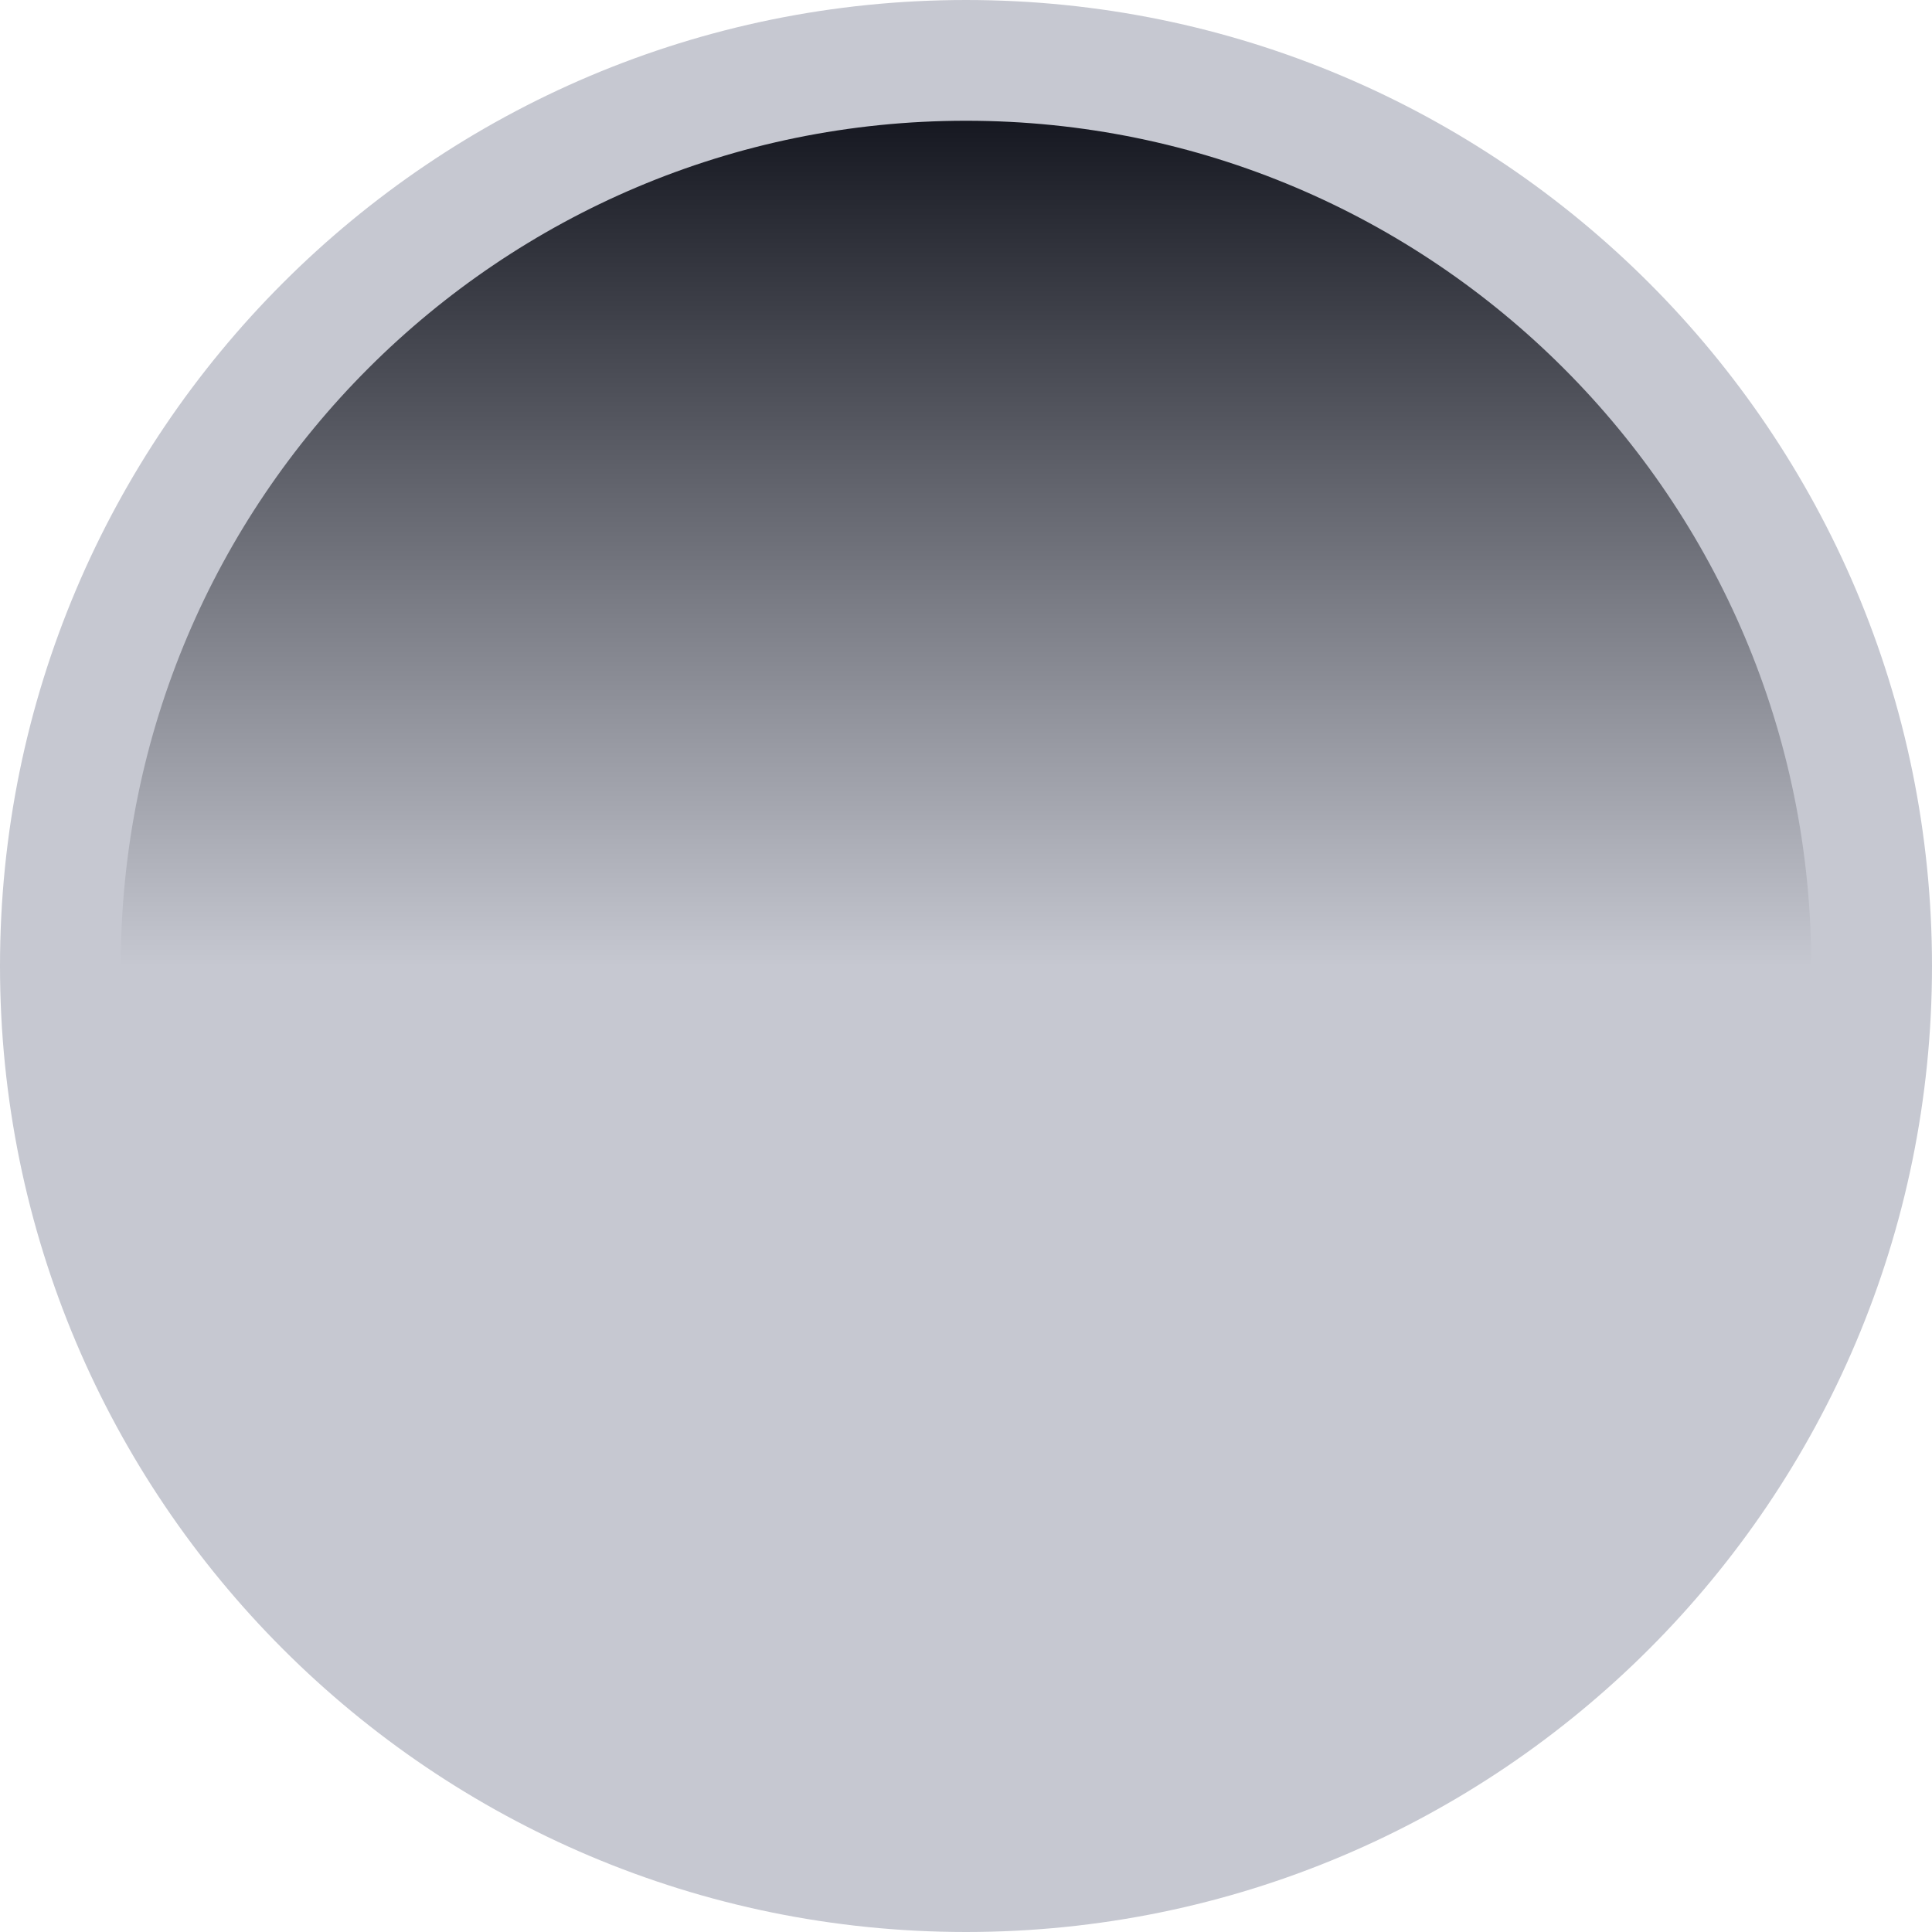
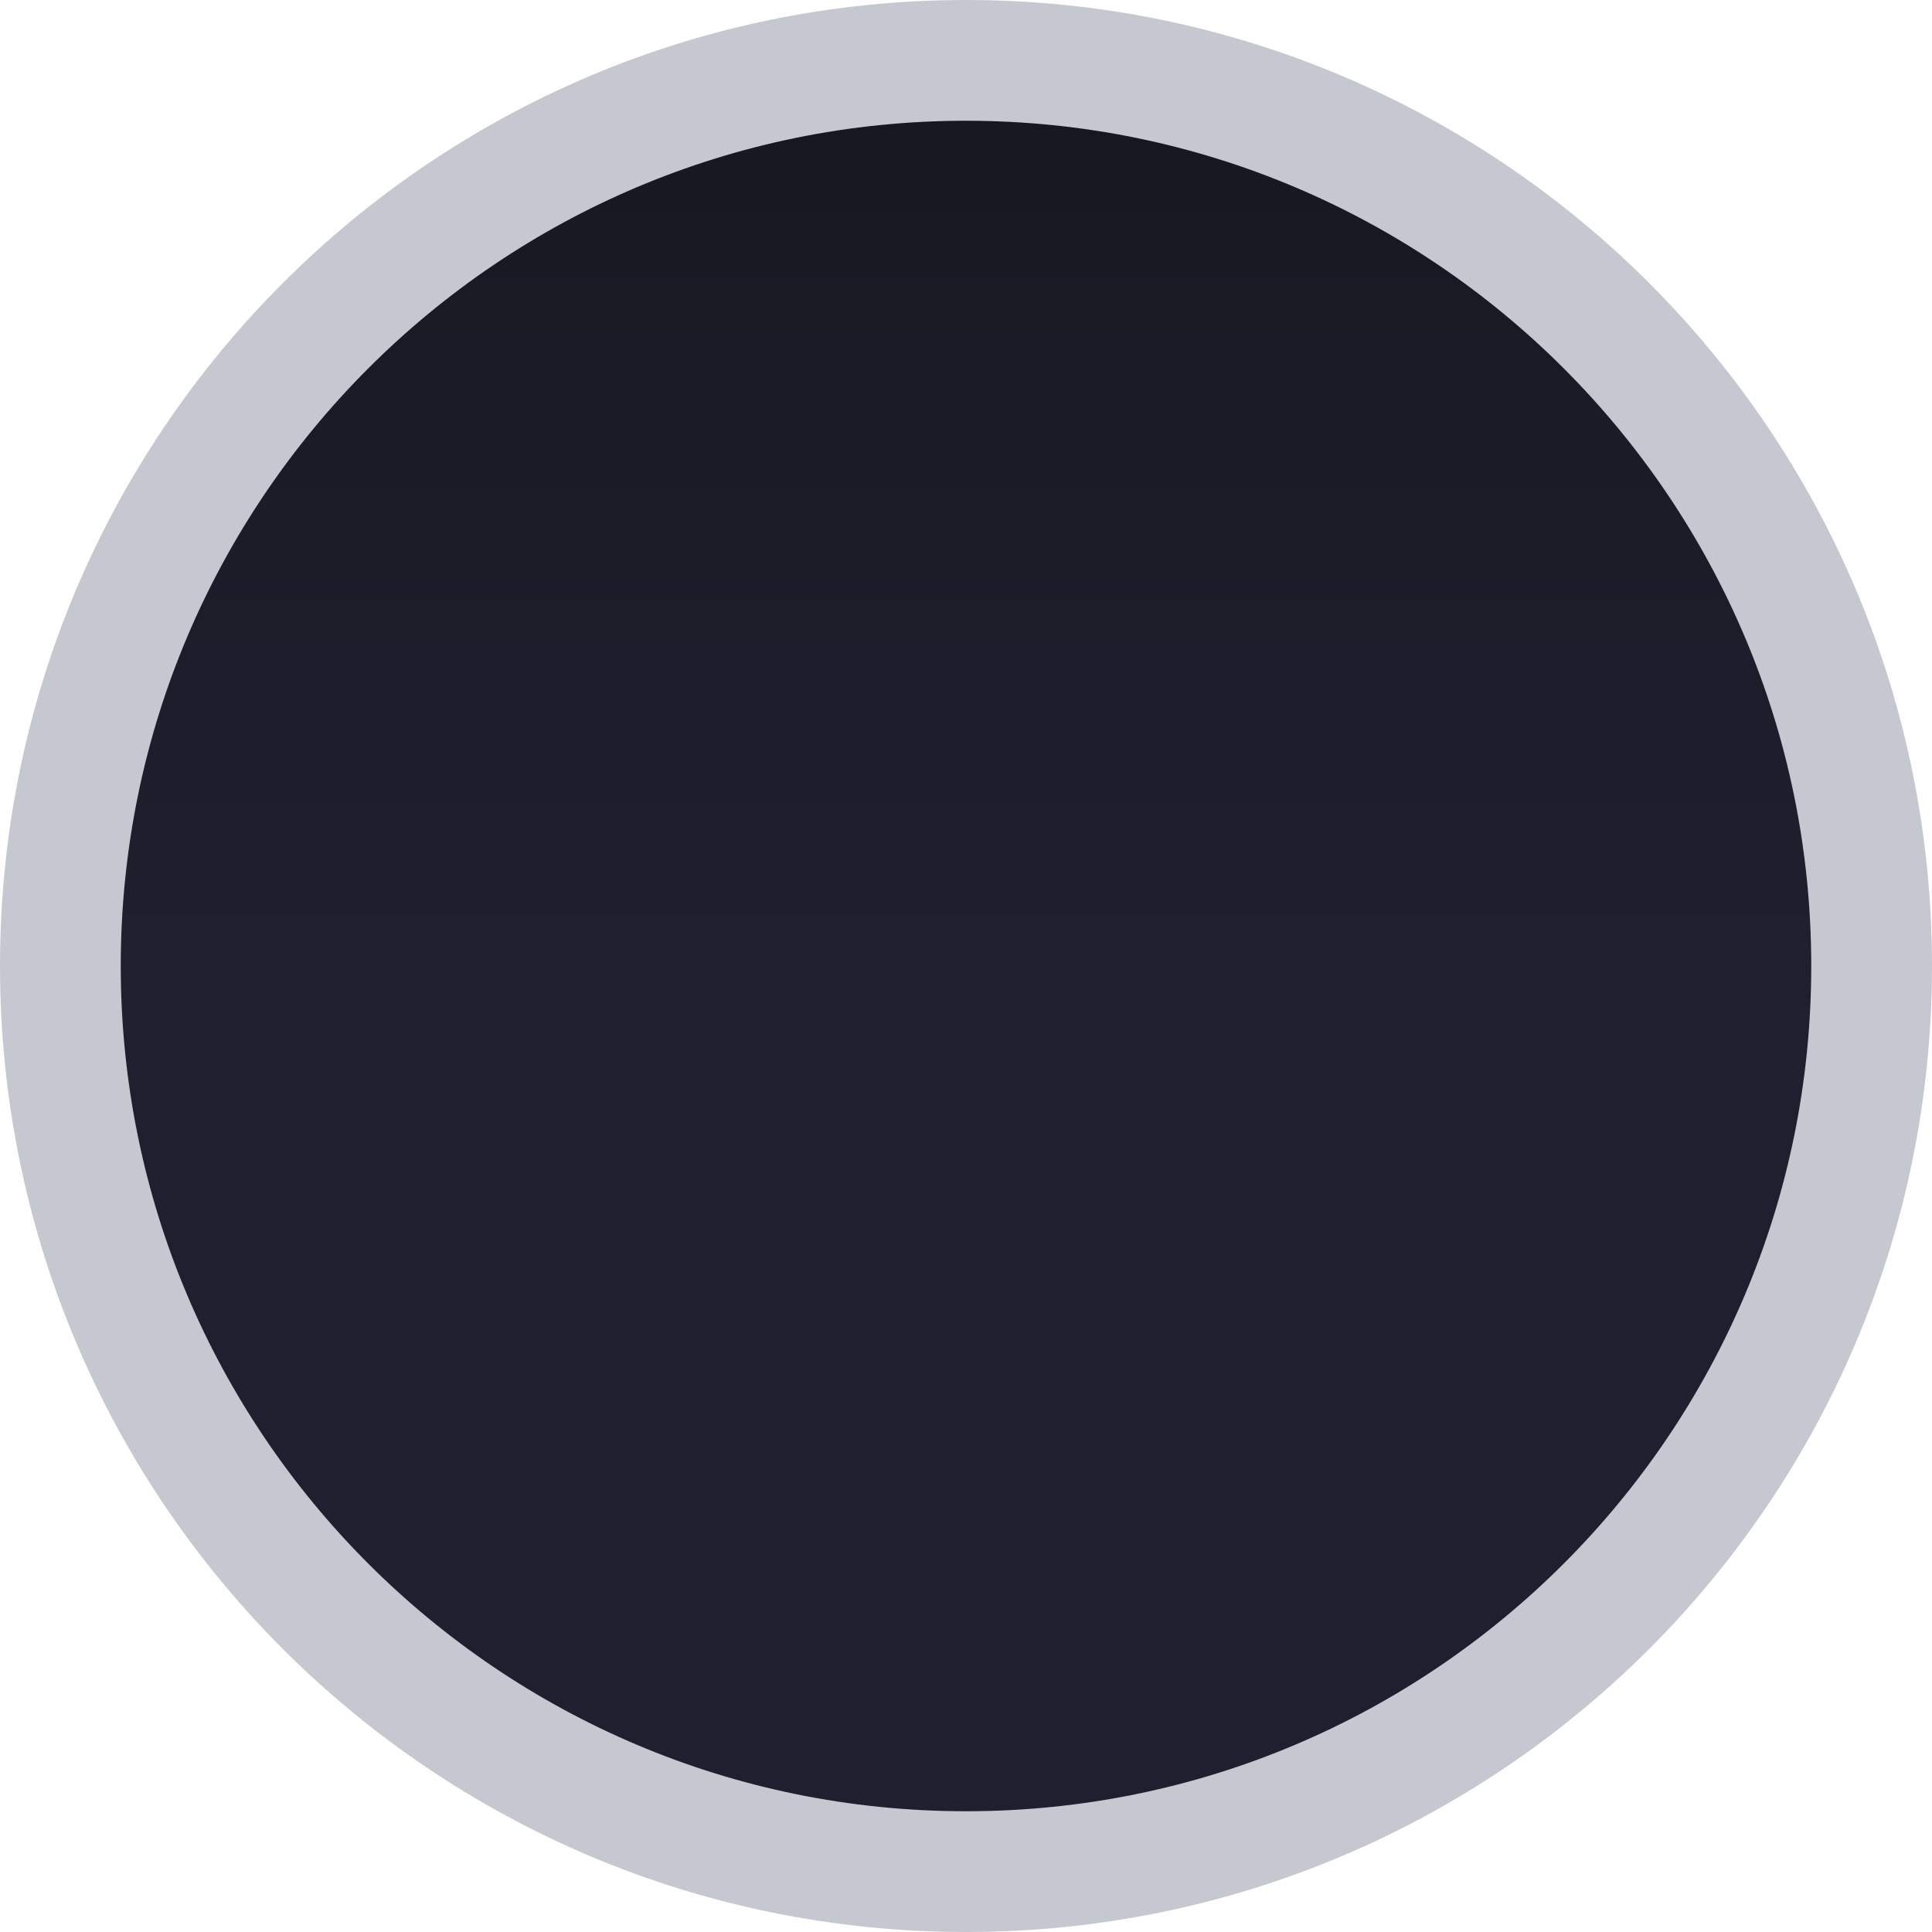
<svg xmlns="http://www.w3.org/2000/svg" xmlns:xlink="http://www.w3.org/1999/xlink" width="16" height="16" viewBox="0 0 16 16" id="svg4140" version="1.1">
  <defs id="defs4142">
    <linearGradient id="linearGradient4692">
      <stop style="stop-color:#161821;stop-opacity:1" offset="0" id="stop4694" />
-       <stop style="stop-color:#c6c8d1;stop-opacity:1" offset="1" id="stop4696" />
+       <stop style="stop-color:#1e202f;stop-opacity:1" offset="1" id="stop4696" />
    </linearGradient>
    <linearGradient xlink:href="#linearGradient4692" id="linearGradient4698" x1="8" y1="1037.362" x2="8" y2="1044.362" gradientUnits="userSpaceOnUse" />
  </defs>
  <g id="layer1" transform="translate(0,-1036.362)">
    <circle style="fill:url(#linearGradient4698);fill-opacity:1;stroke:#c6c8d1;stroke-width:1;stroke-linecap:round;stroke-linejoin:round;stroke-miterlimit:4;stroke-dasharray:none;stroke-opacity:1" id="path4690" cx="8" cy="1044.362" r="7.5" />
  </g>
</svg>
